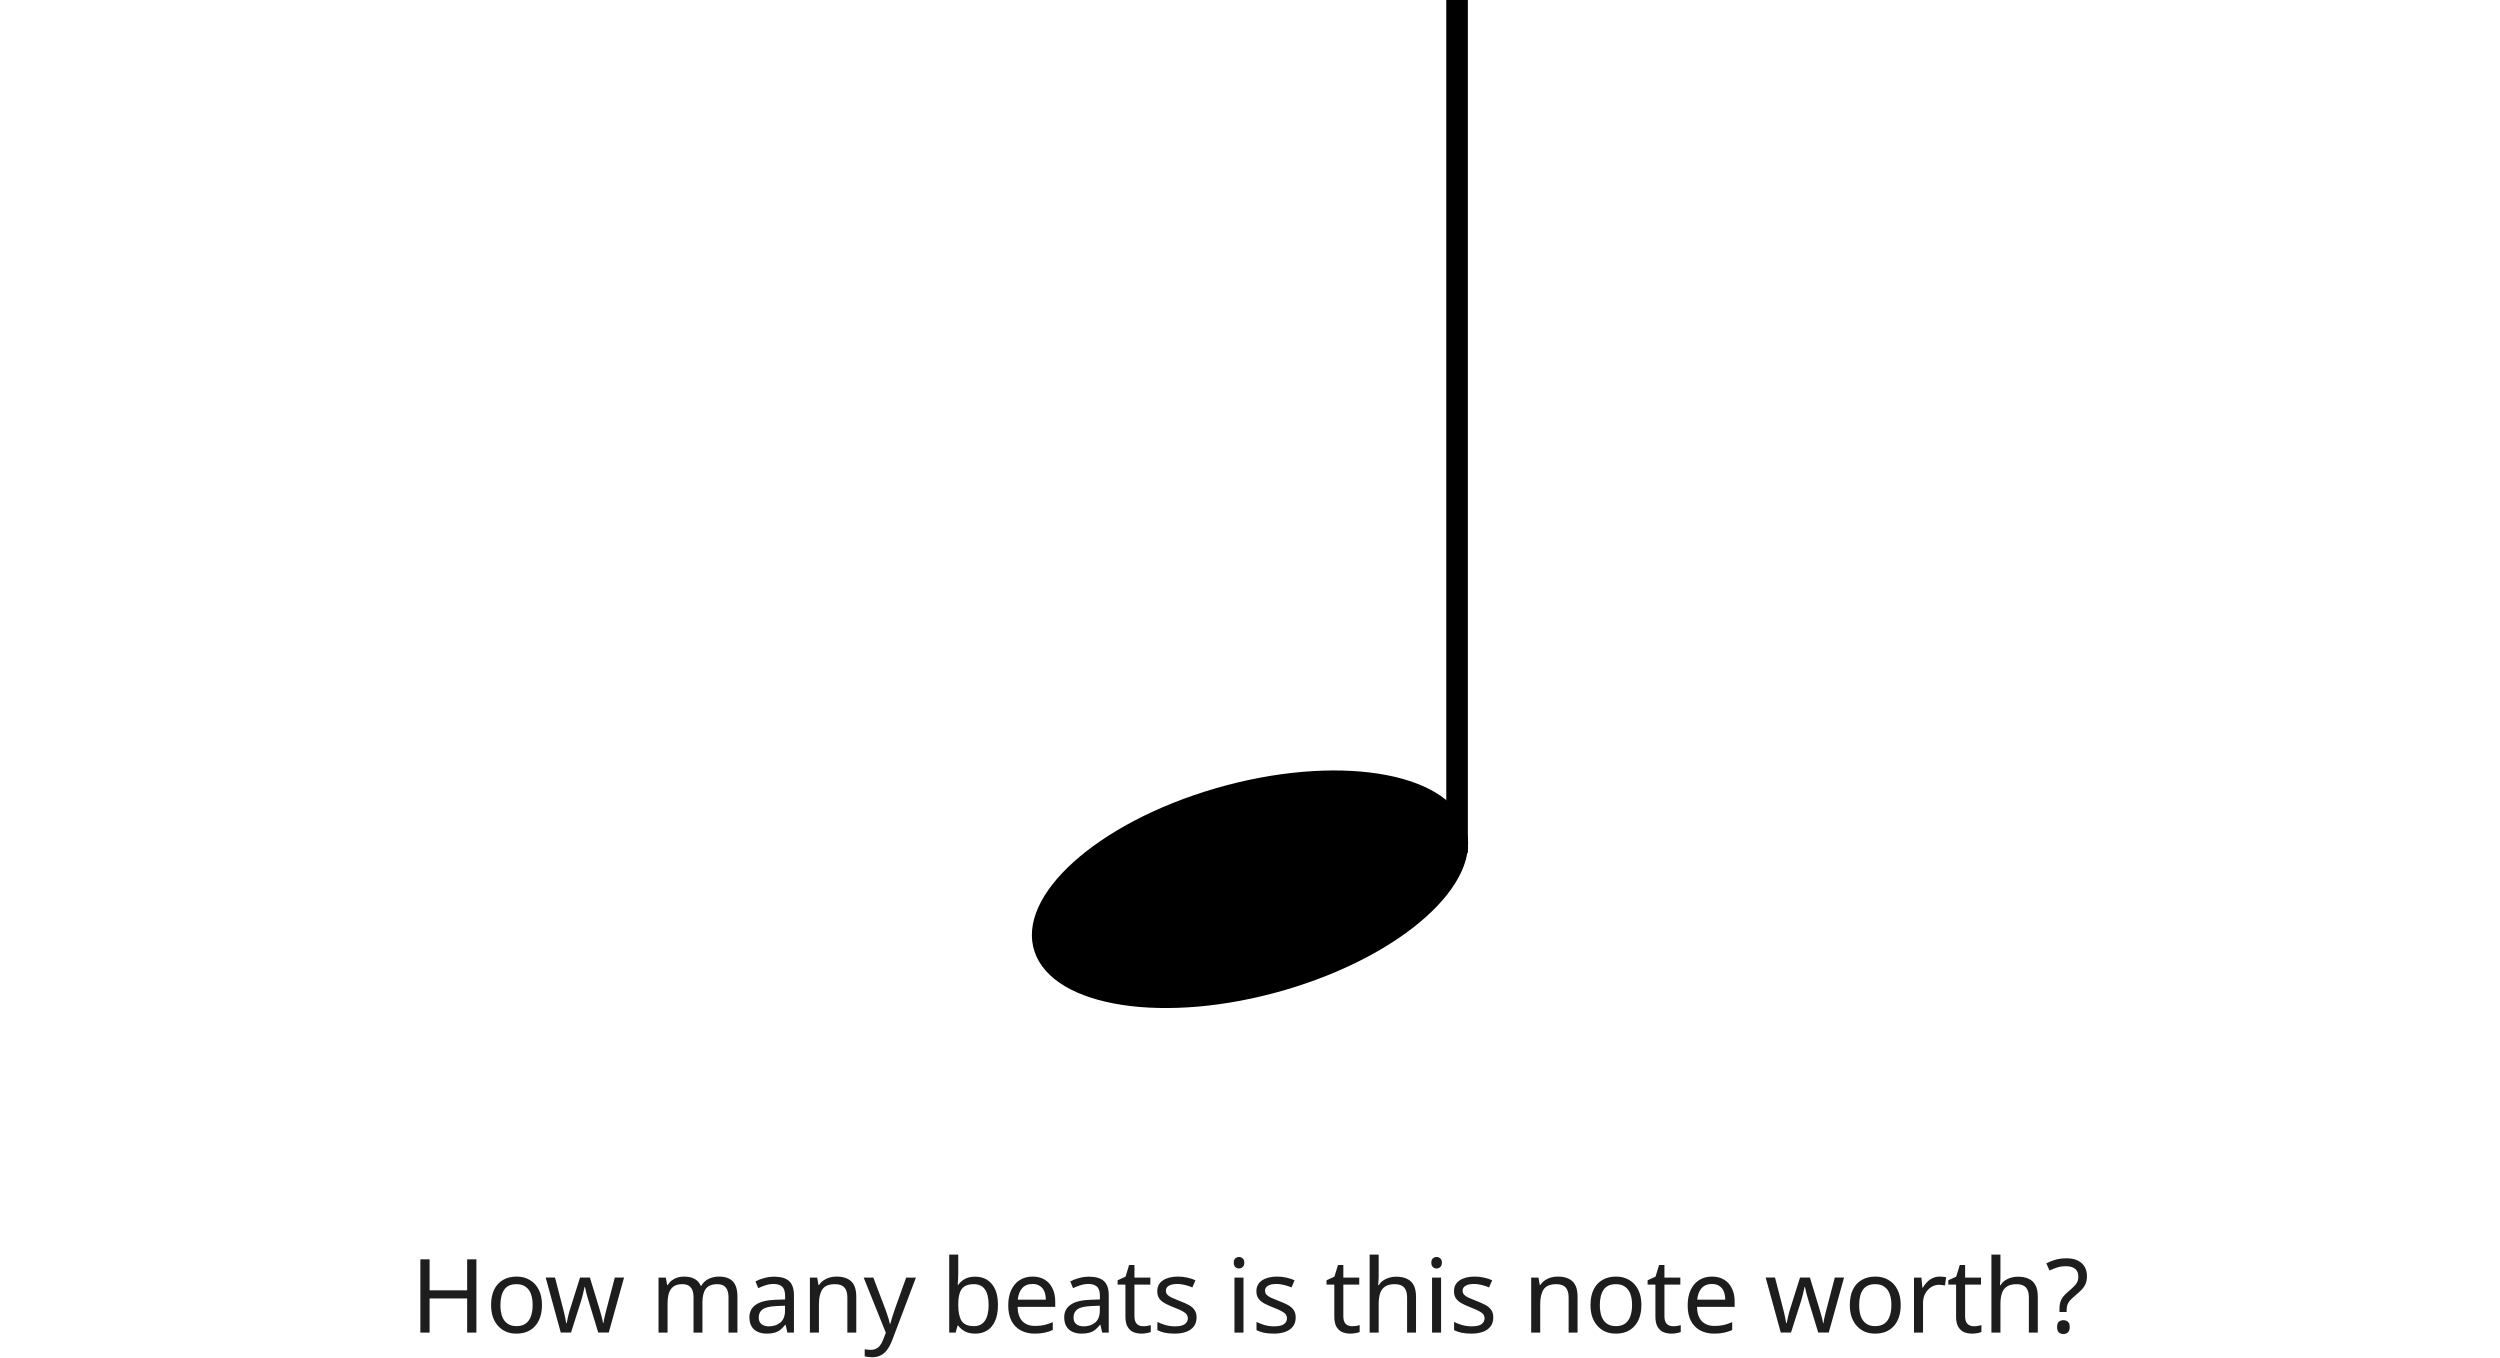
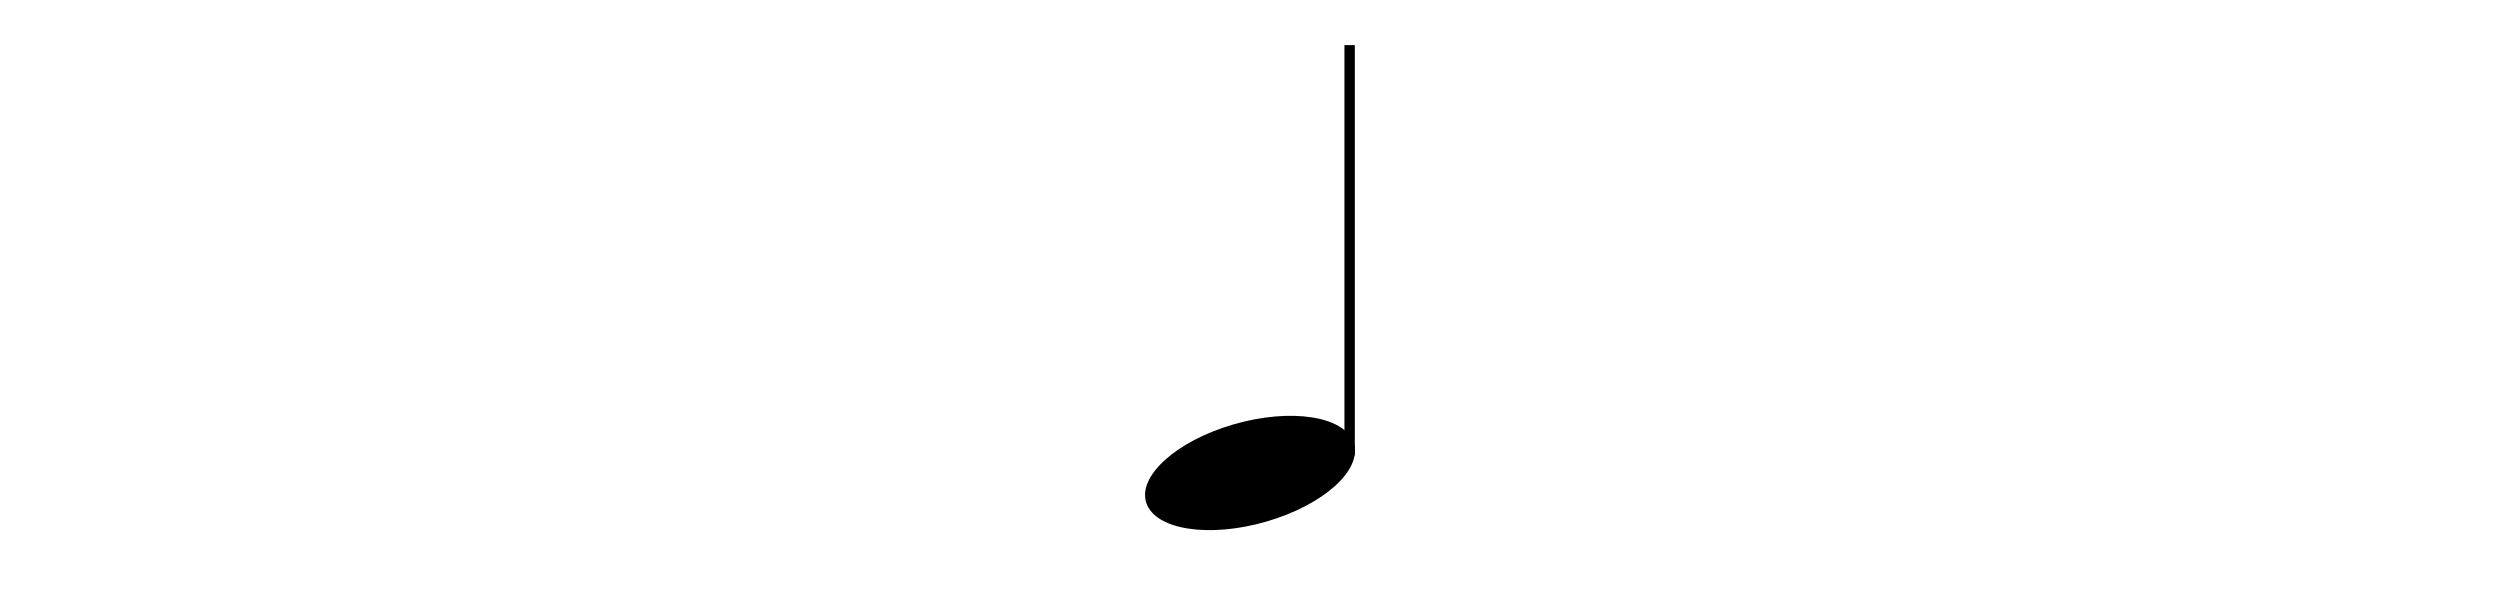
- <svg xmlns="http://www.w3.org/2000/svg" width="536" height="291" viewBox="0 0 536 291" fill="none">
+ <svg xmlns="http://www.w3.org/2000/svg" width="1114" height="266" viewBox="-289 -20.1 1114 266" fill="none">
  <ellipse cx="48.087" cy="22.858" rx="48.087" ry="22.858" transform="matrix(0.960396 -0.278637 0.320106 0.947382 214.5 182.399)" fill="black" />
  <rect x="310.082" width="4.625" height="182.854" fill="black" />
-   <path d="M102.138 285.71H100.158V278.384H92.106V285.71H90.126V270.002H92.106V276.646H100.158V270.002H102.138V285.71ZM116.201 279.792C116.201 280.775 116.069 281.647 115.805 282.41C115.556 283.158 115.189 283.796 114.705 284.324C114.236 284.852 113.656 285.255 112.967 285.534C112.292 285.798 111.537 285.93 110.701 285.93C109.924 285.93 109.205 285.798 108.545 285.534C107.885 285.255 107.313 284.852 106.829 284.324C106.345 283.796 105.964 283.158 105.685 282.41C105.421 281.647 105.289 280.775 105.289 279.792C105.289 278.487 105.509 277.387 105.949 276.492C106.389 275.583 107.02 274.893 107.841 274.424C108.662 273.94 109.638 273.698 110.767 273.698C111.838 273.698 112.776 273.94 113.583 274.424C114.404 274.893 115.042 275.583 115.497 276.492C115.966 277.387 116.201 278.487 116.201 279.792ZM107.291 279.792C107.291 280.716 107.408 281.523 107.643 282.212C107.892 282.887 108.274 283.407 108.787 283.774C109.3 284.141 109.953 284.324 110.745 284.324C111.537 284.324 112.19 284.141 112.703 283.774C113.216 283.407 113.59 282.887 113.825 282.212C114.074 281.523 114.199 280.716 114.199 279.792C114.199 278.853 114.074 278.054 113.825 277.394C113.576 276.734 113.194 276.228 112.681 275.876C112.182 275.509 111.53 275.326 110.723 275.326C109.52 275.326 108.648 275.722 108.105 276.514C107.562 277.306 107.291 278.399 107.291 279.792ZM126.232 279.044C126.144 278.736 126.056 278.435 125.968 278.142C125.88 277.834 125.799 277.548 125.726 277.284C125.667 277.005 125.608 276.749 125.55 276.514C125.491 276.279 125.447 276.081 125.418 275.92H125.33C125.3 276.081 125.256 276.279 125.198 276.514C125.154 276.749 125.095 277.005 125.022 277.284C124.963 277.563 124.89 277.856 124.802 278.164C124.728 278.457 124.64 278.758 124.538 279.066L122.426 285.688H120.226L116.992 273.896H118.994L120.622 280.188C120.739 280.613 120.849 281.046 120.952 281.486C121.054 281.911 121.142 282.322 121.216 282.718C121.304 283.099 121.362 283.429 121.392 283.708H121.48C121.524 283.532 121.575 283.312 121.634 283.048C121.692 282.784 121.751 282.505 121.81 282.212C121.883 281.919 121.956 281.625 122.03 281.332C122.118 281.039 122.198 280.775 122.272 280.54L124.362 273.896H126.474L128.498 280.54C128.6 280.877 128.703 281.237 128.806 281.618C128.923 281.999 129.026 282.373 129.114 282.74C129.202 283.092 129.26 283.407 129.29 283.686H129.378C129.407 283.437 129.458 283.129 129.532 282.762C129.62 282.381 129.715 281.97 129.818 281.53C129.935 281.075 130.052 280.628 130.17 280.188L131.82 273.896H133.8L130.522 285.688H128.256L126.232 279.044ZM154.125 273.698C155.46 273.698 156.457 274.043 157.117 274.732C157.777 275.407 158.107 276.507 158.107 278.032V285.71H156.193V278.12C156.193 277.196 155.995 276.499 155.599 276.03C155.218 275.561 154.617 275.326 153.795 275.326C152.651 275.326 151.83 275.656 151.331 276.316C150.847 276.976 150.605 277.937 150.605 279.198V285.71H148.691V278.12C148.691 277.504 148.603 276.991 148.427 276.58C148.251 276.155 147.987 275.839 147.635 275.634C147.283 275.429 146.829 275.326 146.271 275.326C145.479 275.326 144.856 275.495 144.401 275.832C143.947 276.155 143.617 276.631 143.411 277.262C143.221 277.893 143.125 278.67 143.125 279.594V285.71H141.189V273.918H142.751L143.037 275.524H143.147C143.397 275.113 143.697 274.776 144.049 274.512C144.416 274.233 144.819 274.028 145.259 273.896C145.699 273.764 146.154 273.698 146.623 273.698C147.533 273.698 148.288 273.859 148.889 274.182C149.505 274.505 149.953 275.003 150.231 275.678H150.341C150.737 275.003 151.273 274.505 151.947 274.182C152.637 273.859 153.363 273.698 154.125 273.698ZM165.996 273.72C167.433 273.72 168.497 274.035 169.186 274.666C169.875 275.297 170.22 276.301 170.22 277.68V285.71H168.812L168.438 284.038H168.35C168.013 284.463 167.661 284.823 167.294 285.116C166.942 285.395 166.531 285.6 166.062 285.732C165.607 285.864 165.05 285.93 164.39 285.93C163.686 285.93 163.048 285.805 162.476 285.556C161.919 285.307 161.479 284.925 161.156 284.412C160.833 283.884 160.672 283.224 160.672 282.432C160.672 281.259 161.134 280.357 162.058 279.726C162.982 279.081 164.405 278.729 166.326 278.67L168.328 278.604V277.9C168.328 276.917 168.115 276.235 167.69 275.854C167.265 275.473 166.663 275.282 165.886 275.282C165.27 275.282 164.683 275.377 164.126 275.568C163.569 275.744 163.048 275.949 162.564 276.184L161.97 274.732C162.483 274.453 163.092 274.219 163.796 274.028C164.5 273.823 165.233 273.72 165.996 273.72ZM166.568 280.012C165.101 280.071 164.082 280.305 163.51 280.716C162.953 281.127 162.674 281.706 162.674 282.454C162.674 283.114 162.872 283.598 163.268 283.906C163.679 284.214 164.199 284.368 164.83 284.368C165.827 284.368 166.656 284.097 167.316 283.554C167.976 282.997 168.306 282.146 168.306 281.002V279.946L166.568 280.012ZM179.318 273.698C180.726 273.698 181.789 274.043 182.508 274.732C183.227 275.407 183.586 276.507 183.586 278.032V285.71H181.672V278.164C181.672 277.211 181.459 276.499 181.034 276.03C180.609 275.561 179.941 275.326 179.032 275.326C177.727 275.326 176.825 275.693 176.326 276.426C175.827 277.159 175.578 278.215 175.578 279.594V285.71H173.642V273.918H175.204L175.49 275.524H175.6C175.864 275.113 176.187 274.776 176.568 274.512C176.964 274.233 177.397 274.028 177.866 273.896C178.335 273.764 178.819 273.698 179.318 273.698ZM185.174 273.918H187.242L189.794 280.628C189.94 281.024 190.072 281.405 190.19 281.772C190.322 282.139 190.439 282.498 190.542 282.85C190.644 283.187 190.725 283.517 190.784 283.84H190.872C190.96 283.473 191.099 282.997 191.29 282.41C191.48 281.809 191.678 281.207 191.884 280.606L194.282 273.918H196.372L191.29 287.338C191.011 288.071 190.681 288.709 190.3 289.252C189.933 289.809 189.478 290.235 188.936 290.528C188.408 290.836 187.762 290.99 187 290.99C186.648 290.99 186.34 290.968 186.076 290.924C185.812 290.895 185.584 290.858 185.394 290.814V289.274C185.555 289.303 185.746 289.333 185.966 289.362C186.2 289.391 186.442 289.406 186.692 289.406C187.146 289.406 187.535 289.318 187.858 289.142C188.195 288.981 188.481 288.739 188.716 288.416C188.95 288.108 189.148 287.741 189.31 287.316L189.926 285.754L185.174 273.918ZM205.447 273.06C205.447 273.559 205.433 274.028 205.403 274.468C205.389 274.893 205.367 275.231 205.337 275.48H205.447C205.785 274.981 206.247 274.563 206.833 274.226C207.42 273.889 208.175 273.72 209.099 273.72C210.566 273.72 211.739 274.233 212.619 275.26C213.514 276.272 213.961 277.79 213.961 279.814C213.961 281.163 213.756 282.293 213.345 283.202C212.949 284.111 212.385 284.793 211.651 285.248C210.918 285.703 210.067 285.93 209.099 285.93C208.175 285.93 207.42 285.761 206.833 285.424C206.247 285.087 205.785 284.683 205.447 284.214H205.293L204.897 285.71H203.511V268.99H205.447V273.06ZM208.769 275.326C207.933 275.326 207.273 275.487 206.789 275.81C206.305 276.118 205.961 276.602 205.755 277.262C205.55 277.907 205.447 278.736 205.447 279.748V279.836C205.447 281.288 205.682 282.403 206.151 283.18C206.635 283.943 207.523 284.324 208.813 284.324C209.869 284.324 210.654 283.935 211.167 283.158C211.695 282.381 211.959 281.259 211.959 279.792C211.959 278.311 211.695 277.196 211.167 276.448C210.654 275.7 209.855 275.326 208.769 275.326ZM221.38 273.698C222.392 273.698 223.258 273.918 223.976 274.358C224.71 274.798 225.267 275.421 225.648 276.228C226.044 277.02 226.242 277.951 226.242 279.022V280.188H218.168C218.198 281.523 218.535 282.542 219.18 283.246C219.84 283.935 220.757 284.28 221.93 284.28C222.678 284.28 223.338 284.214 223.91 284.082C224.497 283.935 225.098 283.73 225.714 283.466V285.16C225.113 285.424 224.519 285.615 223.932 285.732C223.346 285.864 222.649 285.93 221.842 285.93C220.728 285.93 219.738 285.703 218.872 285.248C218.022 284.793 217.354 284.119 216.87 283.224C216.401 282.315 216.166 281.207 216.166 279.902C216.166 278.611 216.379 277.504 216.804 276.58C217.244 275.656 217.853 274.945 218.63 274.446C219.422 273.947 220.339 273.698 221.38 273.698ZM221.358 275.282C220.434 275.282 219.701 275.583 219.158 276.184C218.63 276.771 218.315 277.592 218.212 278.648H224.218C224.218 277.973 224.116 277.387 223.91 276.888C223.705 276.389 223.39 276.001 222.964 275.722C222.554 275.429 222.018 275.282 221.358 275.282ZM233.49 273.72C234.928 273.72 235.991 274.035 236.68 274.666C237.37 275.297 237.714 276.301 237.714 277.68V285.71H236.306L235.932 284.038H235.844C235.507 284.463 235.155 284.823 234.788 285.116C234.436 285.395 234.026 285.6 233.556 285.732C233.102 285.864 232.544 285.93 231.884 285.93C231.18 285.93 230.542 285.805 229.97 285.556C229.413 285.307 228.973 284.925 228.65 284.412C228.328 283.884 228.166 283.224 228.166 282.432C228.166 281.259 228.628 280.357 229.552 279.726C230.476 279.081 231.899 278.729 233.82 278.67L235.822 278.604V277.9C235.822 276.917 235.61 276.235 235.184 275.854C234.759 275.473 234.158 275.282 233.38 275.282C232.764 275.282 232.178 275.377 231.62 275.568C231.063 275.744 230.542 275.949 230.058 276.184L229.464 274.732C229.978 274.453 230.586 274.219 231.29 274.028C231.994 273.823 232.728 273.72 233.49 273.72ZM234.062 280.012C232.596 280.071 231.576 280.305 231.004 280.716C230.447 281.127 230.168 281.706 230.168 282.454C230.168 283.114 230.366 283.598 230.762 283.906C231.173 284.214 231.694 284.368 232.324 284.368C233.322 284.368 234.15 284.097 234.81 283.554C235.47 282.997 235.8 282.146 235.8 281.002V279.946L234.062 280.012ZM245.074 284.346C245.368 284.346 245.668 284.324 245.976 284.28C246.284 284.221 246.534 284.163 246.724 284.104V285.578C246.519 285.681 246.226 285.761 245.844 285.82C245.463 285.893 245.096 285.93 244.744 285.93C244.128 285.93 243.556 285.827 243.028 285.622C242.515 285.402 242.097 285.028 241.774 284.5C241.452 283.972 241.29 283.231 241.29 282.278V275.414H239.618V274.49L241.312 273.72L242.082 271.212H243.226V273.918H246.636V275.414H243.226V282.234C243.226 282.953 243.395 283.488 243.732 283.84C244.084 284.177 244.532 284.346 245.074 284.346ZM256.544 282.454C256.544 283.217 256.353 283.855 255.972 284.368C255.59 284.881 255.048 285.27 254.344 285.534C253.64 285.798 252.804 285.93 251.836 285.93C251.014 285.93 250.303 285.864 249.702 285.732C249.115 285.6 248.594 285.417 248.14 285.182V283.422C248.609 283.657 249.174 283.877 249.834 284.082C250.508 284.273 251.19 284.368 251.88 284.368C252.862 284.368 253.574 284.214 254.014 283.906C254.454 283.583 254.674 283.158 254.674 282.63C254.674 282.337 254.593 282.073 254.432 281.838C254.27 281.603 253.977 281.369 253.552 281.134C253.141 280.899 252.547 280.635 251.77 280.342C251.007 280.049 250.354 279.755 249.812 279.462C249.269 279.169 248.851 278.817 248.558 278.406C248.264 277.995 248.118 277.467 248.118 276.822C248.118 275.825 248.521 275.055 249.328 274.512C250.149 273.969 251.22 273.698 252.54 273.698C253.258 273.698 253.926 273.771 254.542 273.918C255.172 274.05 255.759 274.241 256.302 274.49L255.642 276.03C255.319 275.883 254.974 275.759 254.608 275.656C254.256 275.539 253.896 275.451 253.53 275.392C253.163 275.319 252.789 275.282 252.408 275.282C251.616 275.282 251.007 275.414 250.582 275.678C250.171 275.927 249.966 276.272 249.966 276.712C249.966 277.035 250.061 277.313 250.252 277.548C250.442 277.768 250.758 277.988 251.198 278.208C251.652 278.413 252.254 278.663 253.002 278.956C253.75 279.235 254.388 279.521 254.916 279.814C255.444 280.107 255.847 280.467 256.126 280.892C256.404 281.303 256.544 281.823 256.544 282.454ZM266.604 273.918V285.71H264.668V273.918H266.604ZM265.658 269.496C265.951 269.496 266.208 269.599 266.428 269.804C266.662 269.995 266.78 270.303 266.78 270.728C266.78 271.139 266.662 271.447 266.428 271.652C266.208 271.857 265.951 271.96 265.658 271.96C265.335 271.96 265.064 271.857 264.844 271.652C264.624 271.447 264.514 271.139 264.514 270.728C264.514 270.303 264.624 269.995 264.844 269.804C265.064 269.599 265.335 269.496 265.658 269.496ZM277.798 282.454C277.798 283.217 277.607 283.855 277.226 284.368C276.844 284.881 276.302 285.27 275.598 285.534C274.894 285.798 274.058 285.93 273.09 285.93C272.268 285.93 271.557 285.864 270.956 285.732C270.369 285.6 269.848 285.417 269.394 285.182V283.422C269.863 283.657 270.428 283.877 271.088 284.082C271.762 284.273 272.444 284.368 273.134 284.368C274.116 284.368 274.828 284.214 275.268 283.906C275.708 283.583 275.928 283.158 275.928 282.63C275.928 282.337 275.847 282.073 275.686 281.838C275.524 281.603 275.231 281.369 274.806 281.134C274.395 280.899 273.801 280.635 273.024 280.342C272.261 280.049 271.608 279.755 271.066 279.462C270.523 279.169 270.105 278.817 269.812 278.406C269.518 277.995 269.372 277.467 269.372 276.822C269.372 275.825 269.775 275.055 270.582 274.512C271.403 273.969 272.474 273.698 273.794 273.698C274.512 273.698 275.18 273.771 275.796 273.918C276.426 274.05 277.013 274.241 277.556 274.49L276.896 276.03C276.573 275.883 276.228 275.759 275.862 275.656C275.51 275.539 275.15 275.451 274.784 275.392C274.417 275.319 274.043 275.282 273.662 275.282C272.87 275.282 272.261 275.414 271.836 275.678C271.425 275.927 271.22 276.272 271.22 276.712C271.22 277.035 271.315 277.313 271.506 277.548C271.696 277.768 272.012 277.988 272.452 278.208C272.906 278.413 273.508 278.663 274.256 278.956C275.004 279.235 275.642 279.521 276.17 279.814C276.698 280.107 277.101 280.467 277.38 280.892C277.658 281.303 277.798 281.823 277.798 282.454ZM289.86 284.346C290.153 284.346 290.454 284.324 290.762 284.28C291.07 284.221 291.319 284.163 291.51 284.104V285.578C291.304 285.681 291.011 285.761 290.63 285.82C290.248 285.893 289.882 285.93 289.53 285.93C288.914 285.93 288.342 285.827 287.814 285.622C287.3 285.402 286.882 285.028 286.56 284.5C286.237 283.972 286.076 283.231 286.076 282.278V275.414H284.404V274.49L286.098 273.72L286.868 271.212H288.012V273.918H291.422V275.414H288.012V282.234C288.012 282.953 288.18 283.488 288.518 283.84C288.87 284.177 289.317 284.346 289.86 284.346ZM295.587 273.896C295.587 274.175 295.572 274.461 295.543 274.754C295.528 275.047 295.506 275.311 295.477 275.546H295.609C295.858 275.135 296.174 274.798 296.555 274.534C296.936 274.27 297.362 274.072 297.831 273.94C298.3 273.793 298.784 273.72 299.283 273.72C300.236 273.72 301.028 273.874 301.659 274.182C302.304 274.475 302.788 274.937 303.111 275.568C303.434 276.199 303.595 277.02 303.595 278.032V285.71H301.681V278.164C301.681 277.211 301.468 276.499 301.043 276.03C300.618 275.561 299.95 275.326 299.041 275.326C298.161 275.326 297.472 275.495 296.973 275.832C296.474 276.155 296.115 276.639 295.895 277.284C295.69 277.915 295.587 278.692 295.587 279.616V285.71H293.651V268.99H295.587V273.896ZM308.967 273.918V285.71H307.031V273.918H308.967ZM308.021 269.496C308.314 269.496 308.571 269.599 308.791 269.804C309.025 269.995 309.143 270.303 309.143 270.728C309.143 271.139 309.025 271.447 308.791 271.652C308.571 271.857 308.314 271.96 308.021 271.96C307.698 271.96 307.427 271.857 307.207 271.652C306.987 271.447 306.877 271.139 306.877 270.728C306.877 270.303 306.987 269.995 307.207 269.804C307.427 269.599 307.698 269.496 308.021 269.496ZM320.161 282.454C320.161 283.217 319.97 283.855 319.589 284.368C319.207 284.881 318.665 285.27 317.961 285.534C317.257 285.798 316.421 285.93 315.453 285.93C314.631 285.93 313.92 285.864 313.319 285.732C312.732 285.6 312.211 285.417 311.757 285.182V283.422C312.226 283.657 312.791 283.877 313.451 284.082C314.125 284.273 314.807 284.368 315.497 284.368C316.479 284.368 317.191 284.214 317.631 283.906C318.071 283.583 318.291 283.158 318.291 282.63C318.291 282.337 318.21 282.073 318.049 281.838C317.887 281.603 317.594 281.369 317.169 281.134C316.758 280.899 316.164 280.635 315.387 280.342C314.624 280.049 313.971 279.755 313.429 279.462C312.886 279.169 312.468 278.817 312.175 278.406C311.881 277.995 311.735 277.467 311.735 276.822C311.735 275.825 312.138 275.055 312.945 274.512C313.766 273.969 314.837 273.698 316.157 273.698C316.875 273.698 317.543 273.771 318.159 273.918C318.789 274.05 319.376 274.241 319.919 274.49L319.259 276.03C318.936 275.883 318.591 275.759 318.225 275.656C317.873 275.539 317.513 275.451 317.147 275.392C316.78 275.319 316.406 275.282 316.025 275.282C315.233 275.282 314.624 275.414 314.199 275.678C313.788 275.927 313.583 276.272 313.583 276.712C313.583 277.035 313.678 277.313 313.869 277.548C314.059 277.768 314.375 277.988 314.815 278.208C315.269 278.413 315.871 278.663 316.619 278.956C317.367 279.235 318.005 279.521 318.533 279.814C319.061 280.107 319.464 280.467 319.743 280.892C320.021 281.303 320.161 281.823 320.161 282.454ZM333.961 273.698C335.369 273.698 336.432 274.043 337.151 274.732C337.869 275.407 338.229 276.507 338.229 278.032V285.71H336.315V278.164C336.315 277.211 336.102 276.499 335.677 276.03C335.251 275.561 334.584 275.326 333.675 275.326C332.369 275.326 331.467 275.693 330.969 276.426C330.47 277.159 330.221 278.215 330.221 279.594V285.71H328.285V273.918H329.847L330.133 275.524H330.243C330.507 275.113 330.829 274.776 331.211 274.512C331.607 274.233 332.039 274.028 332.509 273.896C332.978 273.764 333.462 273.698 333.961 273.698ZM351.916 279.792C351.916 280.775 351.784 281.647 351.52 282.41C351.271 283.158 350.904 283.796 350.42 284.324C349.951 284.852 349.372 285.255 348.682 285.534C348.008 285.798 347.252 285.93 346.416 285.93C345.639 285.93 344.92 285.798 344.26 285.534C343.6 285.255 343.028 284.852 342.544 284.324C342.06 283.796 341.679 283.158 341.4 282.41C341.136 281.647 341.004 280.775 341.004 279.792C341.004 278.487 341.224 277.387 341.664 276.492C342.104 275.583 342.735 274.893 343.556 274.424C344.378 273.94 345.353 273.698 346.482 273.698C347.553 273.698 348.492 273.94 349.298 274.424C350.12 274.893 350.758 275.583 351.212 276.492C351.682 277.387 351.916 278.487 351.916 279.792ZM343.006 279.792C343.006 280.716 343.124 281.523 343.358 282.212C343.608 282.887 343.989 283.407 344.502 283.774C345.016 284.141 345.668 284.324 346.46 284.324C347.252 284.324 347.905 284.141 348.418 283.774C348.932 283.407 349.306 282.887 349.54 282.212C349.79 281.523 349.914 280.716 349.914 279.792C349.914 278.853 349.79 278.054 349.54 277.394C349.291 276.734 348.91 276.228 348.396 275.876C347.898 275.509 347.245 275.326 346.438 275.326C345.236 275.326 344.363 275.722 343.82 276.514C343.278 277.306 343.006 278.399 343.006 279.792ZM358.703 284.346C358.996 284.346 359.297 284.324 359.605 284.28C359.913 284.221 360.162 284.163 360.353 284.104V285.578C360.147 285.681 359.854 285.761 359.473 285.82C359.091 285.893 358.725 285.93 358.373 285.93C357.757 285.93 357.185 285.827 356.657 285.622C356.143 285.402 355.725 285.028 355.403 284.5C355.08 283.972 354.919 283.231 354.919 282.278V275.414H353.247V274.49L354.941 273.72L355.711 271.212H356.855V273.918H360.265V275.414H356.855V282.234C356.855 282.953 357.023 283.488 357.361 283.84C357.713 284.177 358.16 284.346 358.703 284.346ZM367.048 273.698C368.06 273.698 368.925 273.918 369.644 274.358C370.377 274.798 370.935 275.421 371.316 276.228C371.712 277.02 371.91 277.951 371.91 279.022V280.188H363.836C363.865 281.523 364.203 282.542 364.848 283.246C365.508 283.935 366.425 284.28 367.598 284.28C368.346 284.28 369.006 284.214 369.578 284.082C370.165 283.935 370.766 283.73 371.382 283.466V285.16C370.781 285.424 370.187 285.615 369.6 285.732C369.013 285.864 368.317 285.93 367.51 285.93C366.395 285.93 365.405 285.703 364.54 285.248C363.689 284.793 363.022 284.119 362.538 283.224C362.069 282.315 361.834 281.207 361.834 279.902C361.834 278.611 362.047 277.504 362.472 276.58C362.912 275.656 363.521 274.945 364.298 274.446C365.09 273.947 366.007 273.698 367.048 273.698ZM367.026 275.282C366.102 275.282 365.369 275.583 364.826 276.184C364.298 276.771 363.983 277.592 363.88 278.648H369.886C369.886 277.973 369.783 277.387 369.578 276.888C369.373 276.389 369.057 276.001 368.632 275.722C368.221 275.429 367.686 275.282 367.026 275.282ZM387.799 279.044C387.711 278.736 387.623 278.435 387.535 278.142C387.447 277.834 387.366 277.548 387.293 277.284C387.234 277.005 387.175 276.749 387.117 276.514C387.058 276.279 387.014 276.081 386.985 275.92H386.897C386.867 276.081 386.823 276.279 386.765 276.514C386.721 276.749 386.662 277.005 386.589 277.284C386.53 277.563 386.457 277.856 386.369 278.164C386.295 278.457 386.207 278.758 386.105 279.066L383.993 285.688H381.793L378.559 273.896H380.561L382.189 280.188C382.306 280.613 382.416 281.046 382.519 281.486C382.621 281.911 382.709 282.322 382.783 282.718C382.871 283.099 382.929 283.429 382.959 283.708H383.047C383.091 283.532 383.142 283.312 383.201 283.048C383.259 282.784 383.318 282.505 383.377 282.212C383.45 281.919 383.523 281.625 383.597 281.332C383.685 281.039 383.765 280.775 383.839 280.54L385.929 273.896H388.041L390.065 280.54C390.167 280.877 390.27 281.237 390.373 281.618C390.49 281.999 390.593 282.373 390.681 282.74C390.769 283.092 390.827 283.407 390.857 283.686H390.945C390.974 283.437 391.025 283.129 391.099 282.762C391.187 282.381 391.282 281.97 391.385 281.53C391.502 281.075 391.619 280.628 391.737 280.188L393.387 273.896H395.367L392.089 285.688H389.823L387.799 279.044ZM407.514 279.792C407.514 280.775 407.382 281.647 407.118 282.41C406.868 283.158 406.502 283.796 406.018 284.324C405.548 284.852 404.969 285.255 404.28 285.534C403.605 285.798 402.85 285.93 402.014 285.93C401.236 285.93 400.518 285.798 399.858 285.534C399.198 285.255 398.626 284.852 398.142 284.324C397.658 283.796 397.276 283.158 396.998 282.41C396.734 281.647 396.602 280.775 396.602 279.792C396.602 278.487 396.822 277.387 397.262 276.492C397.702 275.583 398.332 274.893 399.154 274.424C399.975 273.94 400.95 273.698 402.08 273.698C403.15 273.698 404.089 273.94 404.896 274.424C405.717 274.893 406.355 275.583 406.81 276.492C407.279 277.387 407.514 278.487 407.514 279.792ZM398.604 279.792C398.604 280.716 398.721 281.523 398.956 282.212C399.205 282.887 399.586 283.407 400.1 283.774C400.613 284.141 401.266 284.324 402.058 284.324C402.85 284.324 403.502 284.141 404.016 283.774C404.529 283.407 404.903 282.887 405.138 282.212C405.387 281.523 405.512 280.716 405.512 279.792C405.512 278.853 405.387 278.054 405.138 277.394C404.888 276.734 404.507 276.228 403.994 275.876C403.495 275.509 402.842 275.326 402.036 275.326C400.833 275.326 399.96 275.722 399.418 276.514C398.875 277.306 398.604 278.399 398.604 279.792ZM415.862 273.698C416.082 273.698 416.317 273.713 416.566 273.742C416.83 273.757 417.057 273.786 417.248 273.83L417.006 275.612C416.815 275.568 416.603 275.531 416.368 275.502C416.148 275.473 415.935 275.458 415.73 275.458C415.275 275.458 414.843 275.553 414.432 275.744C414.021 275.935 413.655 276.206 413.332 276.558C413.009 276.895 412.753 277.306 412.562 277.79C412.386 278.274 412.298 278.817 412.298 279.418V285.71H410.362V273.918H411.946L412.166 276.074H412.254C412.503 275.634 412.804 275.238 413.156 274.886C413.508 274.519 413.911 274.233 414.366 274.028C414.821 273.808 415.319 273.698 415.862 273.698ZM423.168 284.346C423.461 284.346 423.762 284.324 424.07 284.28C424.378 284.221 424.627 284.163 424.818 284.104V285.578C424.612 285.681 424.319 285.761 423.938 285.82C423.556 285.893 423.19 285.93 422.838 285.93C422.222 285.93 421.65 285.827 421.122 285.622C420.608 285.402 420.19 285.028 419.868 284.5C419.545 283.972 419.384 283.231 419.384 282.278V275.414H417.712V274.49L419.406 273.72L420.176 271.212H421.32V273.918H424.73V275.414H421.32V282.234C421.32 282.953 421.488 283.488 421.826 283.84C422.178 284.177 422.625 284.346 423.168 284.346ZM428.895 273.896C428.895 274.175 428.88 274.461 428.851 274.754C428.836 275.047 428.814 275.311 428.785 275.546H428.917C429.166 275.135 429.482 274.798 429.863 274.534C430.244 274.27 430.67 274.072 431.139 273.94C431.608 273.793 432.092 273.72 432.591 273.72C433.544 273.72 434.336 273.874 434.967 274.182C435.612 274.475 436.096 274.937 436.419 275.568C436.742 276.199 436.903 277.02 436.903 278.032V285.71H434.989V278.164C434.989 277.211 434.776 276.499 434.351 276.03C433.926 275.561 433.258 275.326 432.349 275.326C431.469 275.326 430.78 275.495 430.281 275.832C429.782 276.155 429.423 276.639 429.203 277.284C428.998 277.915 428.895 278.692 428.895 279.616V285.71H426.959V268.99H428.895V273.896ZM441.549 280.694C441.549 280.137 441.6 279.66 441.703 279.264C441.82 278.853 442.011 278.465 442.275 278.098C442.553 277.731 442.927 277.35 443.397 276.954C443.969 276.47 444.409 276.067 444.717 275.744C445.039 275.421 445.267 275.106 445.399 274.798C445.531 274.49 445.597 274.116 445.597 273.676C445.597 272.972 445.369 272.429 444.915 272.048C444.46 271.667 443.8 271.476 442.935 271.476C442.216 271.476 441.578 271.571 441.021 271.762C440.463 271.938 439.928 272.151 439.415 272.4L438.733 270.86C439.319 270.552 439.965 270.295 440.669 270.09C441.387 269.885 442.187 269.782 443.067 269.782C444.46 269.782 445.538 270.127 446.301 270.816C447.063 271.505 447.445 272.444 447.445 273.632C447.445 274.292 447.335 274.857 447.115 275.326C446.909 275.781 446.609 276.206 446.213 276.602C445.831 276.983 445.377 277.394 444.849 277.834C444.365 278.245 443.991 278.604 443.727 278.912C443.477 279.22 443.309 279.528 443.221 279.836C443.133 280.129 443.089 280.489 443.089 280.914V281.288H441.549V280.694ZM441.043 284.522C441.043 283.979 441.167 283.598 441.417 283.378C441.681 283.158 442.011 283.048 442.407 283.048C442.773 283.048 443.089 283.158 443.353 283.378C443.617 283.598 443.749 283.979 443.749 284.522C443.749 285.05 443.617 285.431 443.353 285.666C443.089 285.901 442.773 286.018 442.407 286.018C442.011 286.018 441.681 285.901 441.417 285.666C441.167 285.431 441.043 285.05 441.043 284.522Z" fill="#1D1D1D" />
</svg>
